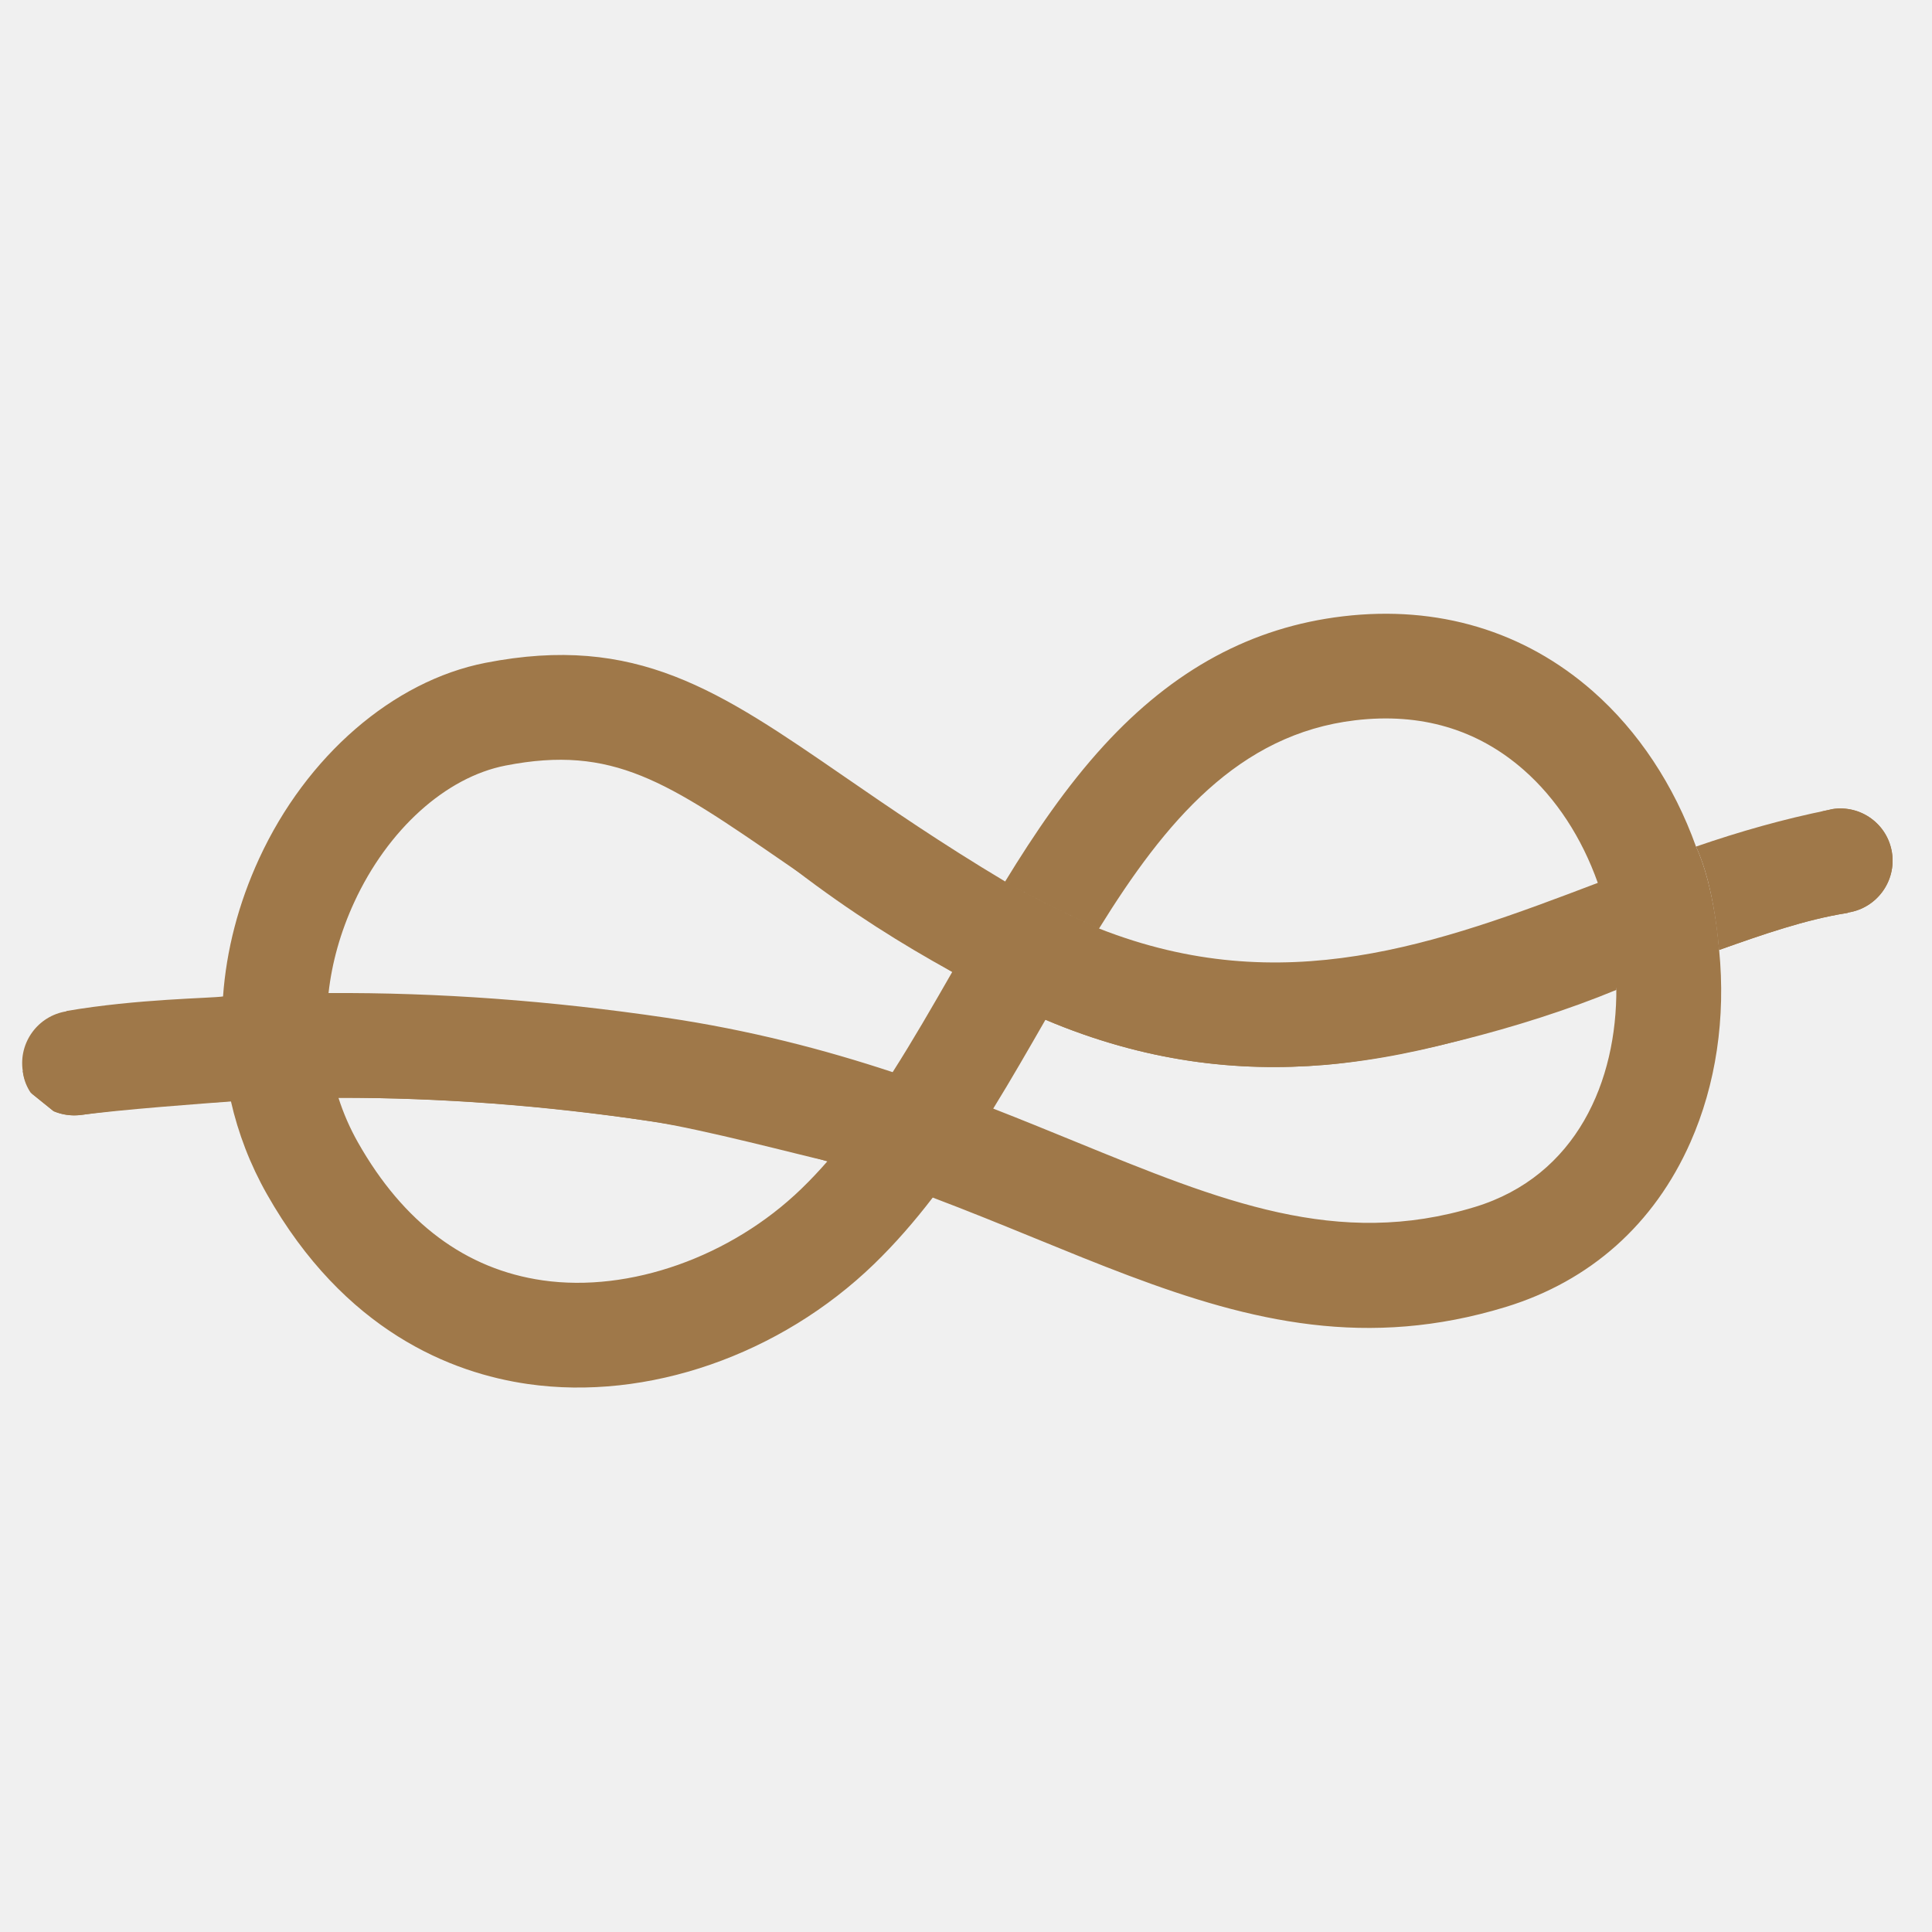
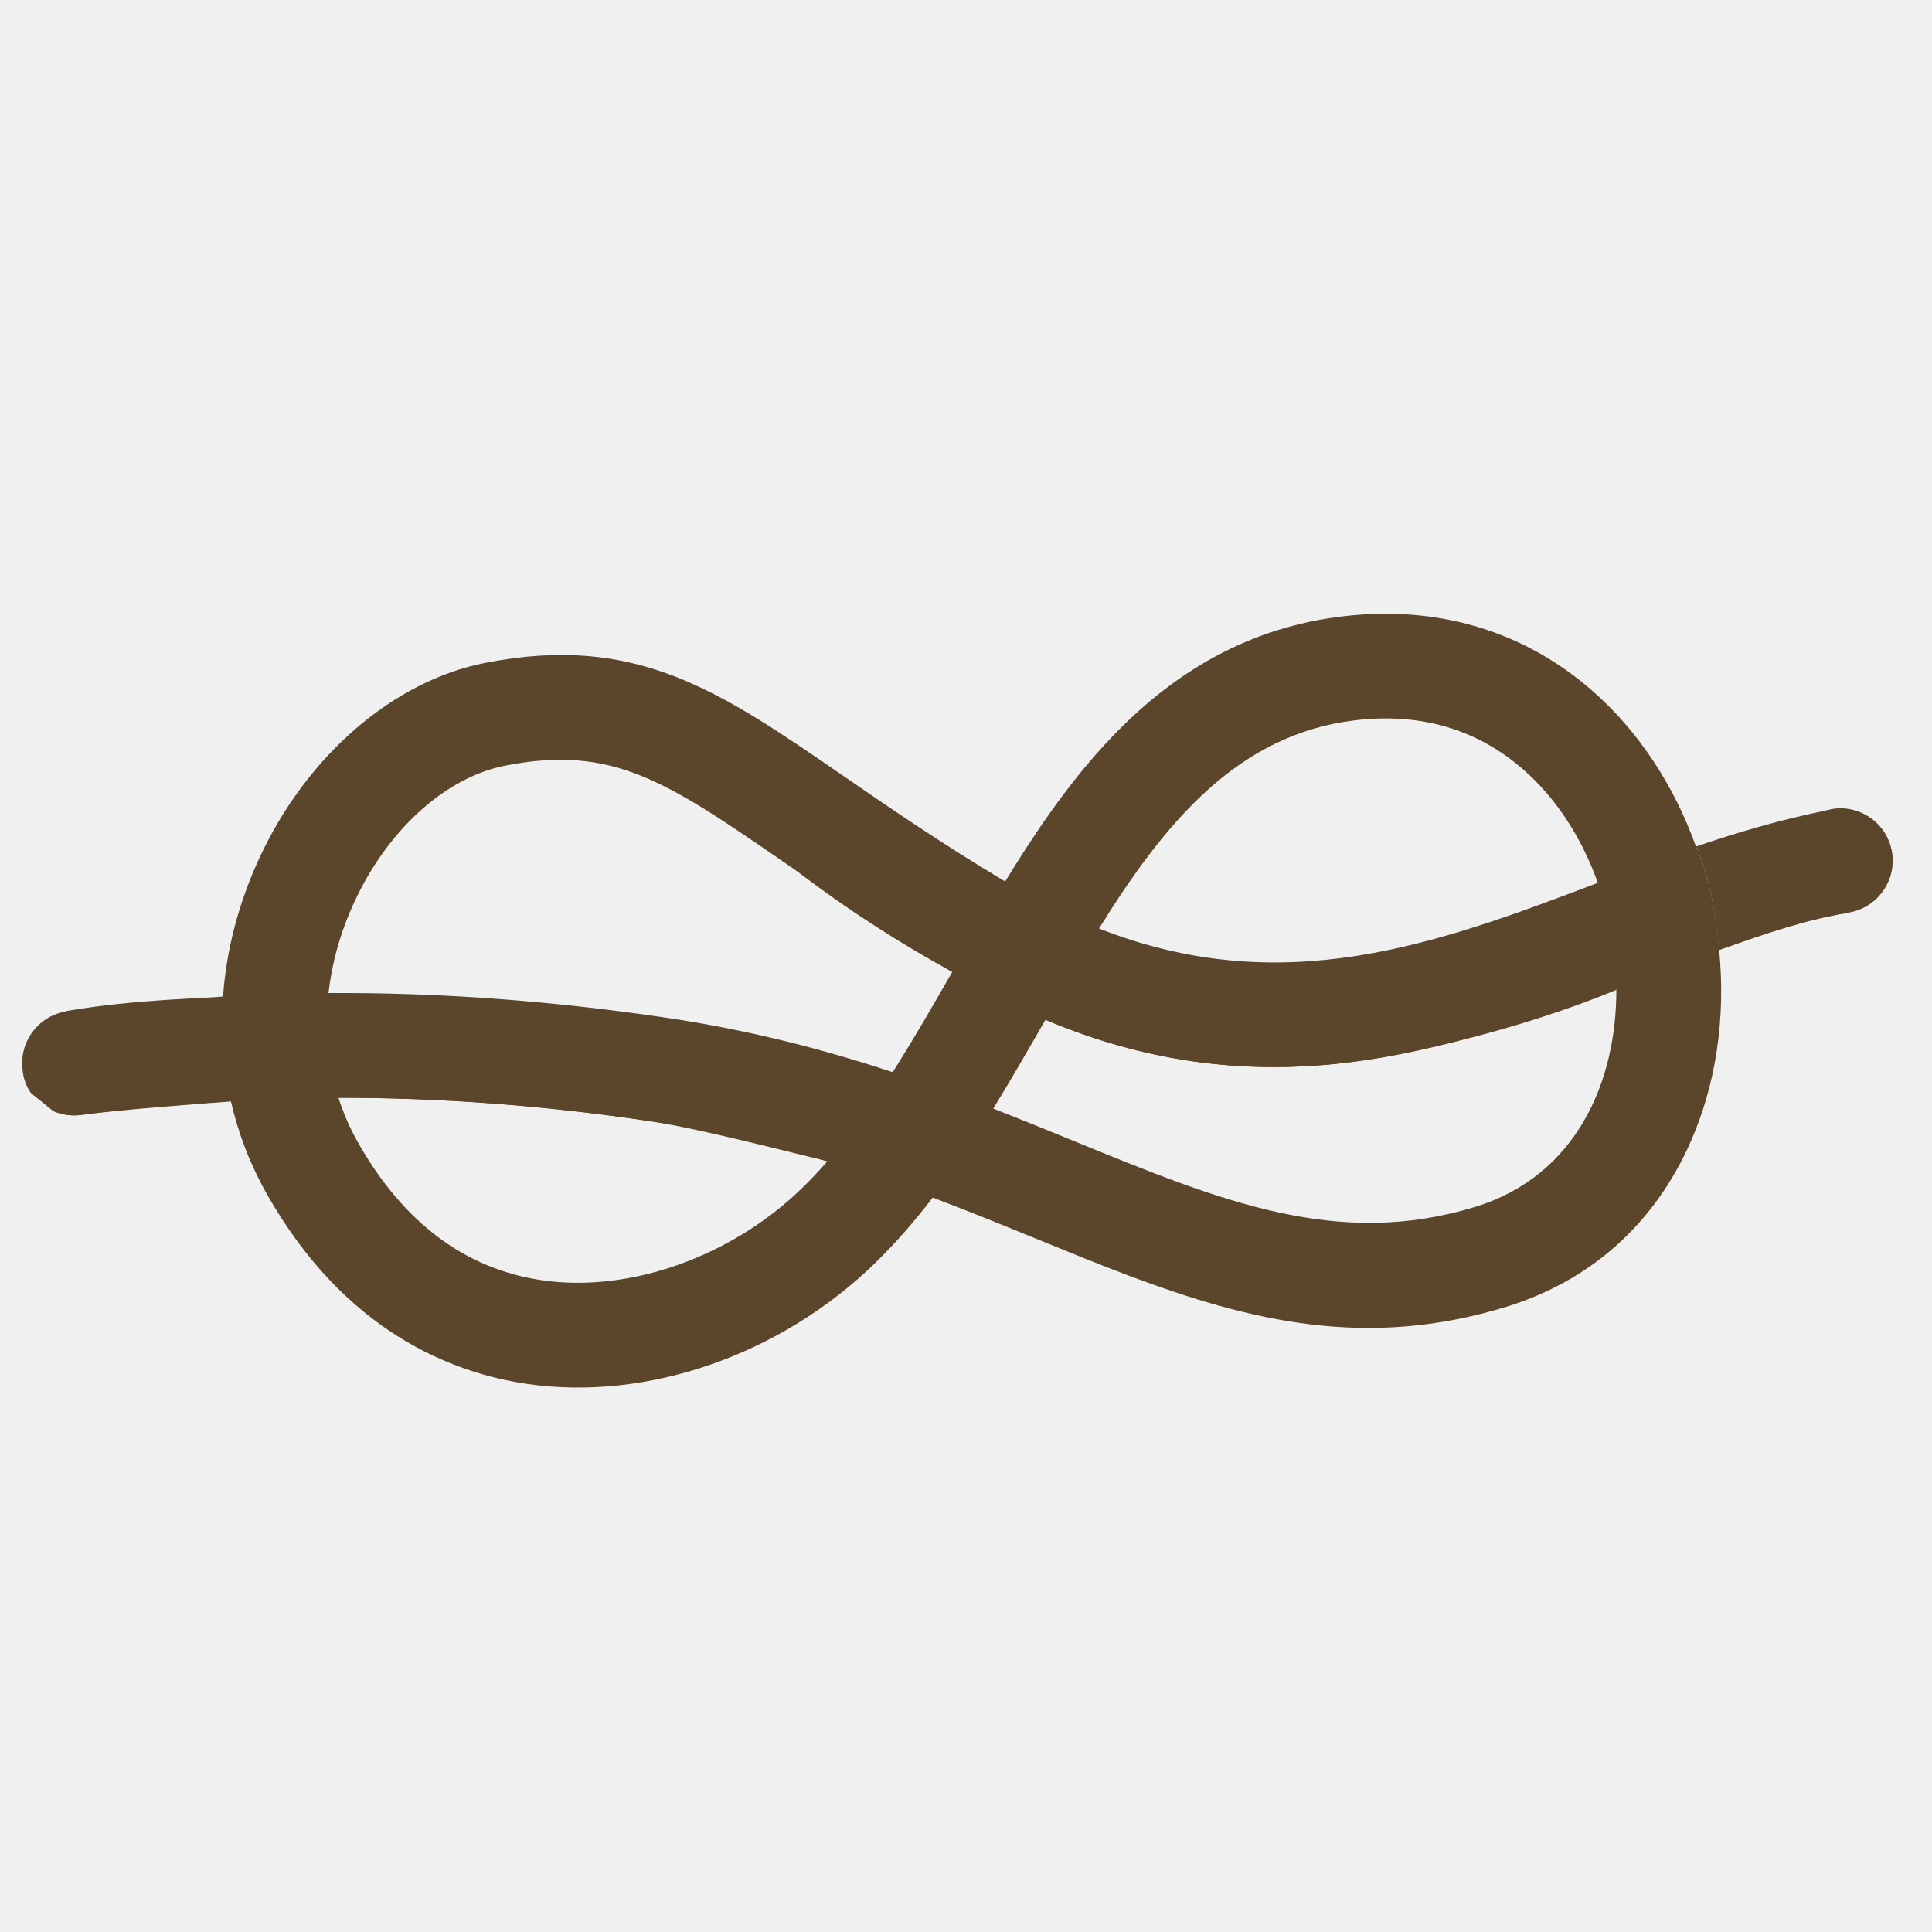
<svg xmlns="http://www.w3.org/2000/svg" width="124" height="124" viewBox="0 0 124 124" fill="none">
  <g clip-path="url(#clip0)">
-     <path d="M110.338 60.97C113.14 59.977 115.857 59.023 118.58 58.593L118.629 58.566C120.461 58.277 121.715 56.557 121.431 54.724C121.146 52.892 119.429 51.641 117.597 51.931L117.36 51.986C114.507 52.56 111.657 53.367 108.853 54.336C110.073 56.947 110.338 60.97 110.338 60.97Z" fill="#9F7849" />
-     <path d="M108.495 73.315C110.136 69.606 110.769 65.334 110.338 60.971C110.338 60.971 110.073 56.947 108.853 54.336C107.438 50.391 105.154 46.931 102.232 44.364C97.828 40.496 92.28 38.833 86.19 39.557C80.336 40.253 75.315 42.969 70.838 47.861C68.465 50.453 66.417 53.461 64.513 56.576C67.258 58.172 70.54 59.594 70.54 59.594C74.79 52.73 79.488 47.119 86.976 46.23C91.181 45.732 94.821 46.802 97.796 49.415C99.881 51.246 101.521 53.762 102.55 56.664C102.549 56.665 102.547 56.665 102.546 56.666C102.732 57.25 103.684 60.374 103.74 63.397C103.789 69.373 101.196 75.471 94.669 77.464C85.849 80.156 78.393 77.107 68.953 73.246C67.275 72.56 65.546 71.853 63.748 71.152C64.906 69.272 66.009 67.35 67.1 65.45C73.5 68.158 79.441 68.814 85.019 68.348C91.735 67.787 97.924 65.596 103.74 63.397C103.684 60.374 102.733 57.25 102.546 56.666C92.218 60.594 82.351 64.241 70.541 59.595C70.541 59.595 67.258 58.173 64.513 56.576C60.394 54.114 57.112 51.854 54.205 49.853C46.154 44.31 40.836 40.648 31.158 42.542C25.233 43.701 19.667 48.516 16.631 55.108C15.298 58.002 14.527 60.993 14.315 63.954L21.086 63.737C21.302 61.794 21.85 59.829 22.732 57.914C24.88 53.252 28.6 49.888 32.442 49.136C39.348 47.785 42.809 50.168 50.391 55.389C53.397 57.458 56.791 59.795 61.119 62.378C61.116 62.384 61.112 62.39 61.109 62.396C64.353 64.37 67.182 65.476 67.182 65.476C67.182 65.476 64.353 64.37 61.109 62.396C59.836 64.615 58.587 66.781 57.292 68.813C56.281 70.738 53.097 74.519 53.097 74.519C53.097 74.519 56.281 70.738 57.292 68.813C52.937 67.376 48.149 66.116 42.739 65.317C35.333 64.223 28.133 63.695 21.086 63.737L14.315 63.954C13.601 64.073 8.809 64.104 4.251 64.891L4.264 64.909C2.432 65.199 1.178 66.919 1.463 68.752C1.748 70.584 3.465 71.835 5.297 71.545L4.985 71.59C10.277 70.842 14.069 70.781 14.81 70.66C14.806 70.661 14.801 70.661 14.801 70.661C14.801 70.661 14.806 70.661 14.81 70.66L14.815 70.66C15.089 70.646 19.57 70.419 21.75 70.454C19.57 70.419 15.089 70.646 14.815 70.66C15.287 72.739 16.058 74.749 17.128 76.638C22.109 85.44 28.985 88.126 33.874 88.829C41.541 89.931 50.059 86.978 56.106 81.124C57.455 79.817 58.7 78.382 59.865 76.863C59.868 76.864 59.871 76.865 59.873 76.866C60.017 76.672 62.867 72.806 63.748 71.157C62.867 72.806 60.017 76.672 59.873 76.866C62.154 77.728 64.322 78.615 66.406 79.466C74.628 82.829 81.953 85.824 90.26 85.129C92.311 84.957 94.424 84.561 96.624 83.89C102.063 82.229 106.168 78.573 108.495 73.315ZM51.435 76.298C46.92 80.67 40.404 82.977 34.836 82.177C29.888 81.466 25.897 78.487 22.974 73.323C22.456 72.407 22.039 71.448 21.722 70.457C28.24 70.449 34.903 70.953 41.751 71.964C45.857 72.57 49.614 73.481 53.1 74.54C52.563 75.156 52.009 75.743 51.435 76.298Z" fill="#9F7849" />
-     <path d="M121.431 54.724C121.146 52.892 119.429 51.641 117.597 51.931L117.36 51.986C117.2 52.018 117.041 52.053 116.882 52.087C116.937 55.062 113.837 55.522 109.685 56.723C110.122 58.439 110.338 60.97 110.338 60.97C113.14 59.977 115.857 59.023 118.58 58.593L118.629 58.567C120.461 58.277 121.715 56.557 121.431 54.724Z" fill="#9F7849" />
-     <path d="M67.099 65.449C73.5 68.158 79.441 68.814 85.019 68.348C89.717 67.955 97.596 66.082 103.744 63.532C103.859 62.261 103.453 59.66 103.453 59.66C97.637 61.859 89.357 65.583 80.233 65.053C74.646 64.728 62.852 61.506 49.659 54.74C56.966 60.628 63.591 63.694 67.099 65.449Z" fill="#9F7849" />
-     <path d="M21.722 70.457C28.24 70.449 34.906 70.93 41.751 71.964C45.144 72.477 51.521 74.178 53.097 74.519C53.177 74.445 53.258 74.37 53.337 74.294C53.91 73.739 54.756 72.631 55.293 72.015C51.808 70.956 41.307 68.904 37.202 68.298C30.353 67.287 27.374 66.769 20.856 66.777C20.99 68.022 21.236 69.129 21.722 70.457Z" fill="#9F7849" />
-     <path d="M14.055 66.752C14.054 66.752 9.959 67.319 9.959 67.319C9.958 67.319 14.056 66.752 14.055 66.752C13.362 66.865 1.448 68.612 1.463 68.751C1.661 70.595 3.465 71.835 5.297 71.545L4.985 71.59C7.6 71.221 13.285 70.807 14.98 70.683C14.433 69.105 14.299 67.859 14.055 66.752Z" fill="#9F7849" />
+     <path d="M110.338 60.97C113.14 59.977 115.857 59.023 118.58 58.593L118.629 58.566C120.461 58.277 121.715 56.557 121.431 54.724C121.146 52.892 119.429 51.641 117.597 51.931L117.36 51.986C114.507 52.56 111.657 53.367 108.853 54.336C110.073 56.947 110.338 60.97 110.338 60.97Z" fill="#5B452B" />
+     <path d="M108.495 73.315C110.136 69.606 110.769 65.334 110.338 60.971C110.338 60.971 110.073 56.947 108.853 54.336C107.438 50.391 105.154 46.931 102.232 44.364C97.828 40.496 92.28 38.833 86.19 39.557C80.336 40.253 75.315 42.969 70.838 47.861C68.465 50.453 66.417 53.461 64.513 56.576C67.258 58.172 70.54 59.594 70.54 59.594C74.79 52.73 79.488 47.119 86.976 46.23C91.181 45.732 94.821 46.802 97.796 49.415C99.881 51.246 101.521 53.762 102.55 56.664C102.549 56.665 102.547 56.665 102.546 56.666C102.732 57.25 103.684 60.374 103.74 63.397C103.789 69.373 101.196 75.471 94.669 77.464C85.849 80.156 78.393 77.107 68.953 73.246C67.275 72.56 65.546 71.853 63.748 71.152C64.906 69.272 66.009 67.35 67.1 65.45C73.5 68.158 79.441 68.814 85.019 68.348C91.735 67.787 97.924 65.596 103.74 63.397C103.684 60.374 102.733 57.25 102.546 56.666C92.218 60.594 82.351 64.241 70.541 59.595C70.541 59.595 67.258 58.173 64.513 56.576C60.394 54.114 57.112 51.854 54.205 49.853C46.154 44.31 40.836 40.648 31.158 42.542C25.233 43.701 19.667 48.516 16.631 55.108C15.298 58.002 14.527 60.993 14.315 63.954L21.086 63.737C21.302 61.794 21.85 59.829 22.732 57.914C24.88 53.252 28.6 49.888 32.442 49.136C39.348 47.785 42.809 50.168 50.391 55.389C53.397 57.458 56.791 59.795 61.119 62.378C61.116 62.384 61.112 62.39 61.109 62.396C64.353 64.37 67.182 65.476 67.182 65.476C67.182 65.476 64.353 64.37 61.109 62.396C59.836 64.615 58.587 66.781 57.292 68.813C56.281 70.738 53.097 74.519 53.097 74.519C53.097 74.519 56.281 70.738 57.292 68.813C52.937 67.376 48.149 66.116 42.739 65.317C35.333 64.223 28.133 63.695 21.086 63.737L14.315 63.954C13.601 64.073 8.809 64.104 4.251 64.891L4.264 64.909C2.432 65.199 1.178 66.919 1.463 68.752C1.748 70.584 3.465 71.835 5.297 71.545L4.985 71.59C10.277 70.842 14.069 70.781 14.81 70.66C14.806 70.661 14.801 70.661 14.801 70.661C14.801 70.661 14.806 70.661 14.81 70.66L14.815 70.66C15.089 70.646 19.57 70.419 21.75 70.454C19.57 70.419 15.089 70.646 14.815 70.66C15.287 72.739 16.058 74.749 17.128 76.638C22.109 85.44 28.985 88.126 33.874 88.829C41.541 89.931 50.059 86.978 56.106 81.124C57.455 79.817 58.7 78.382 59.865 76.863C59.868 76.864 59.871 76.865 59.873 76.866C60.017 76.672 62.867 72.806 63.748 71.157C62.867 72.806 60.017 76.672 59.873 76.866C62.154 77.728 64.322 78.615 66.406 79.466C74.628 82.829 81.953 85.824 90.26 85.129C92.311 84.957 94.424 84.561 96.624 83.89C102.063 82.229 106.168 78.573 108.495 73.315ZM51.435 76.298C46.92 80.67 40.404 82.977 34.836 82.177C29.888 81.466 25.897 78.487 22.974 73.323C22.456 72.407 22.039 71.448 21.722 70.457C28.24 70.449 34.903 70.953 41.751 71.964C45.857 72.57 49.614 73.481 53.1 74.54C52.563 75.156 52.009 75.743 51.435 76.298Z" fill="#5B452B" />
+     <path d="M121.431 54.724C121.146 52.892 119.429 51.641 117.597 51.931L117.36 51.986C117.2 52.018 117.041 52.053 116.882 52.087C116.937 55.062 113.837 55.522 109.685 56.723C110.122 58.439 110.338 60.97 110.338 60.97C113.14 59.977 115.857 59.023 118.58 58.593L118.629 58.567C120.461 58.277 121.715 56.557 121.431 54.724Z" fill="#5B452B" />
+     <path d="M67.099 65.449C73.5 68.158 79.441 68.814 85.019 68.348C89.717 67.955 97.596 66.082 103.744 63.532C103.859 62.261 103.453 59.66 103.453 59.66C97.637 61.859 89.357 65.583 80.233 65.053C74.646 64.728 62.852 61.506 49.659 54.74C56.966 60.628 63.591 63.694 67.099 65.449Z" fill="#5B452B" />
+     <path d="M21.722 70.457C28.24 70.449 34.906 70.93 41.751 71.964C45.144 72.477 51.521 74.178 53.097 74.519C53.177 74.445 53.258 74.37 53.337 74.294C53.91 73.739 54.756 72.631 55.293 72.015C51.808 70.956 41.307 68.904 37.202 68.298C30.353 67.287 27.374 66.769 20.856 66.777C20.99 68.022 21.236 69.129 21.722 70.457Z" fill="#5B452B" />
+     <path d="M14.055 66.752C14.054 66.752 9.959 67.319 9.959 67.319C9.958 67.319 14.056 66.752 14.055 66.752C13.362 66.865 1.448 68.612 1.463 68.751C1.661 70.595 3.465 71.835 5.297 71.545L4.985 71.59C7.6 71.221 13.285 70.807 14.98 70.683C14.433 69.105 14.299 67.859 14.055 66.752Z" fill="#5B452B" />
  </g>
  <defs>
    <clipPath id="clip0">
      <rect width="88" height="88" fill="white" transform="translate(55.3488 0.131104) rotate(38.8639)" />
    </clipPath>
  </defs>
</svg>
